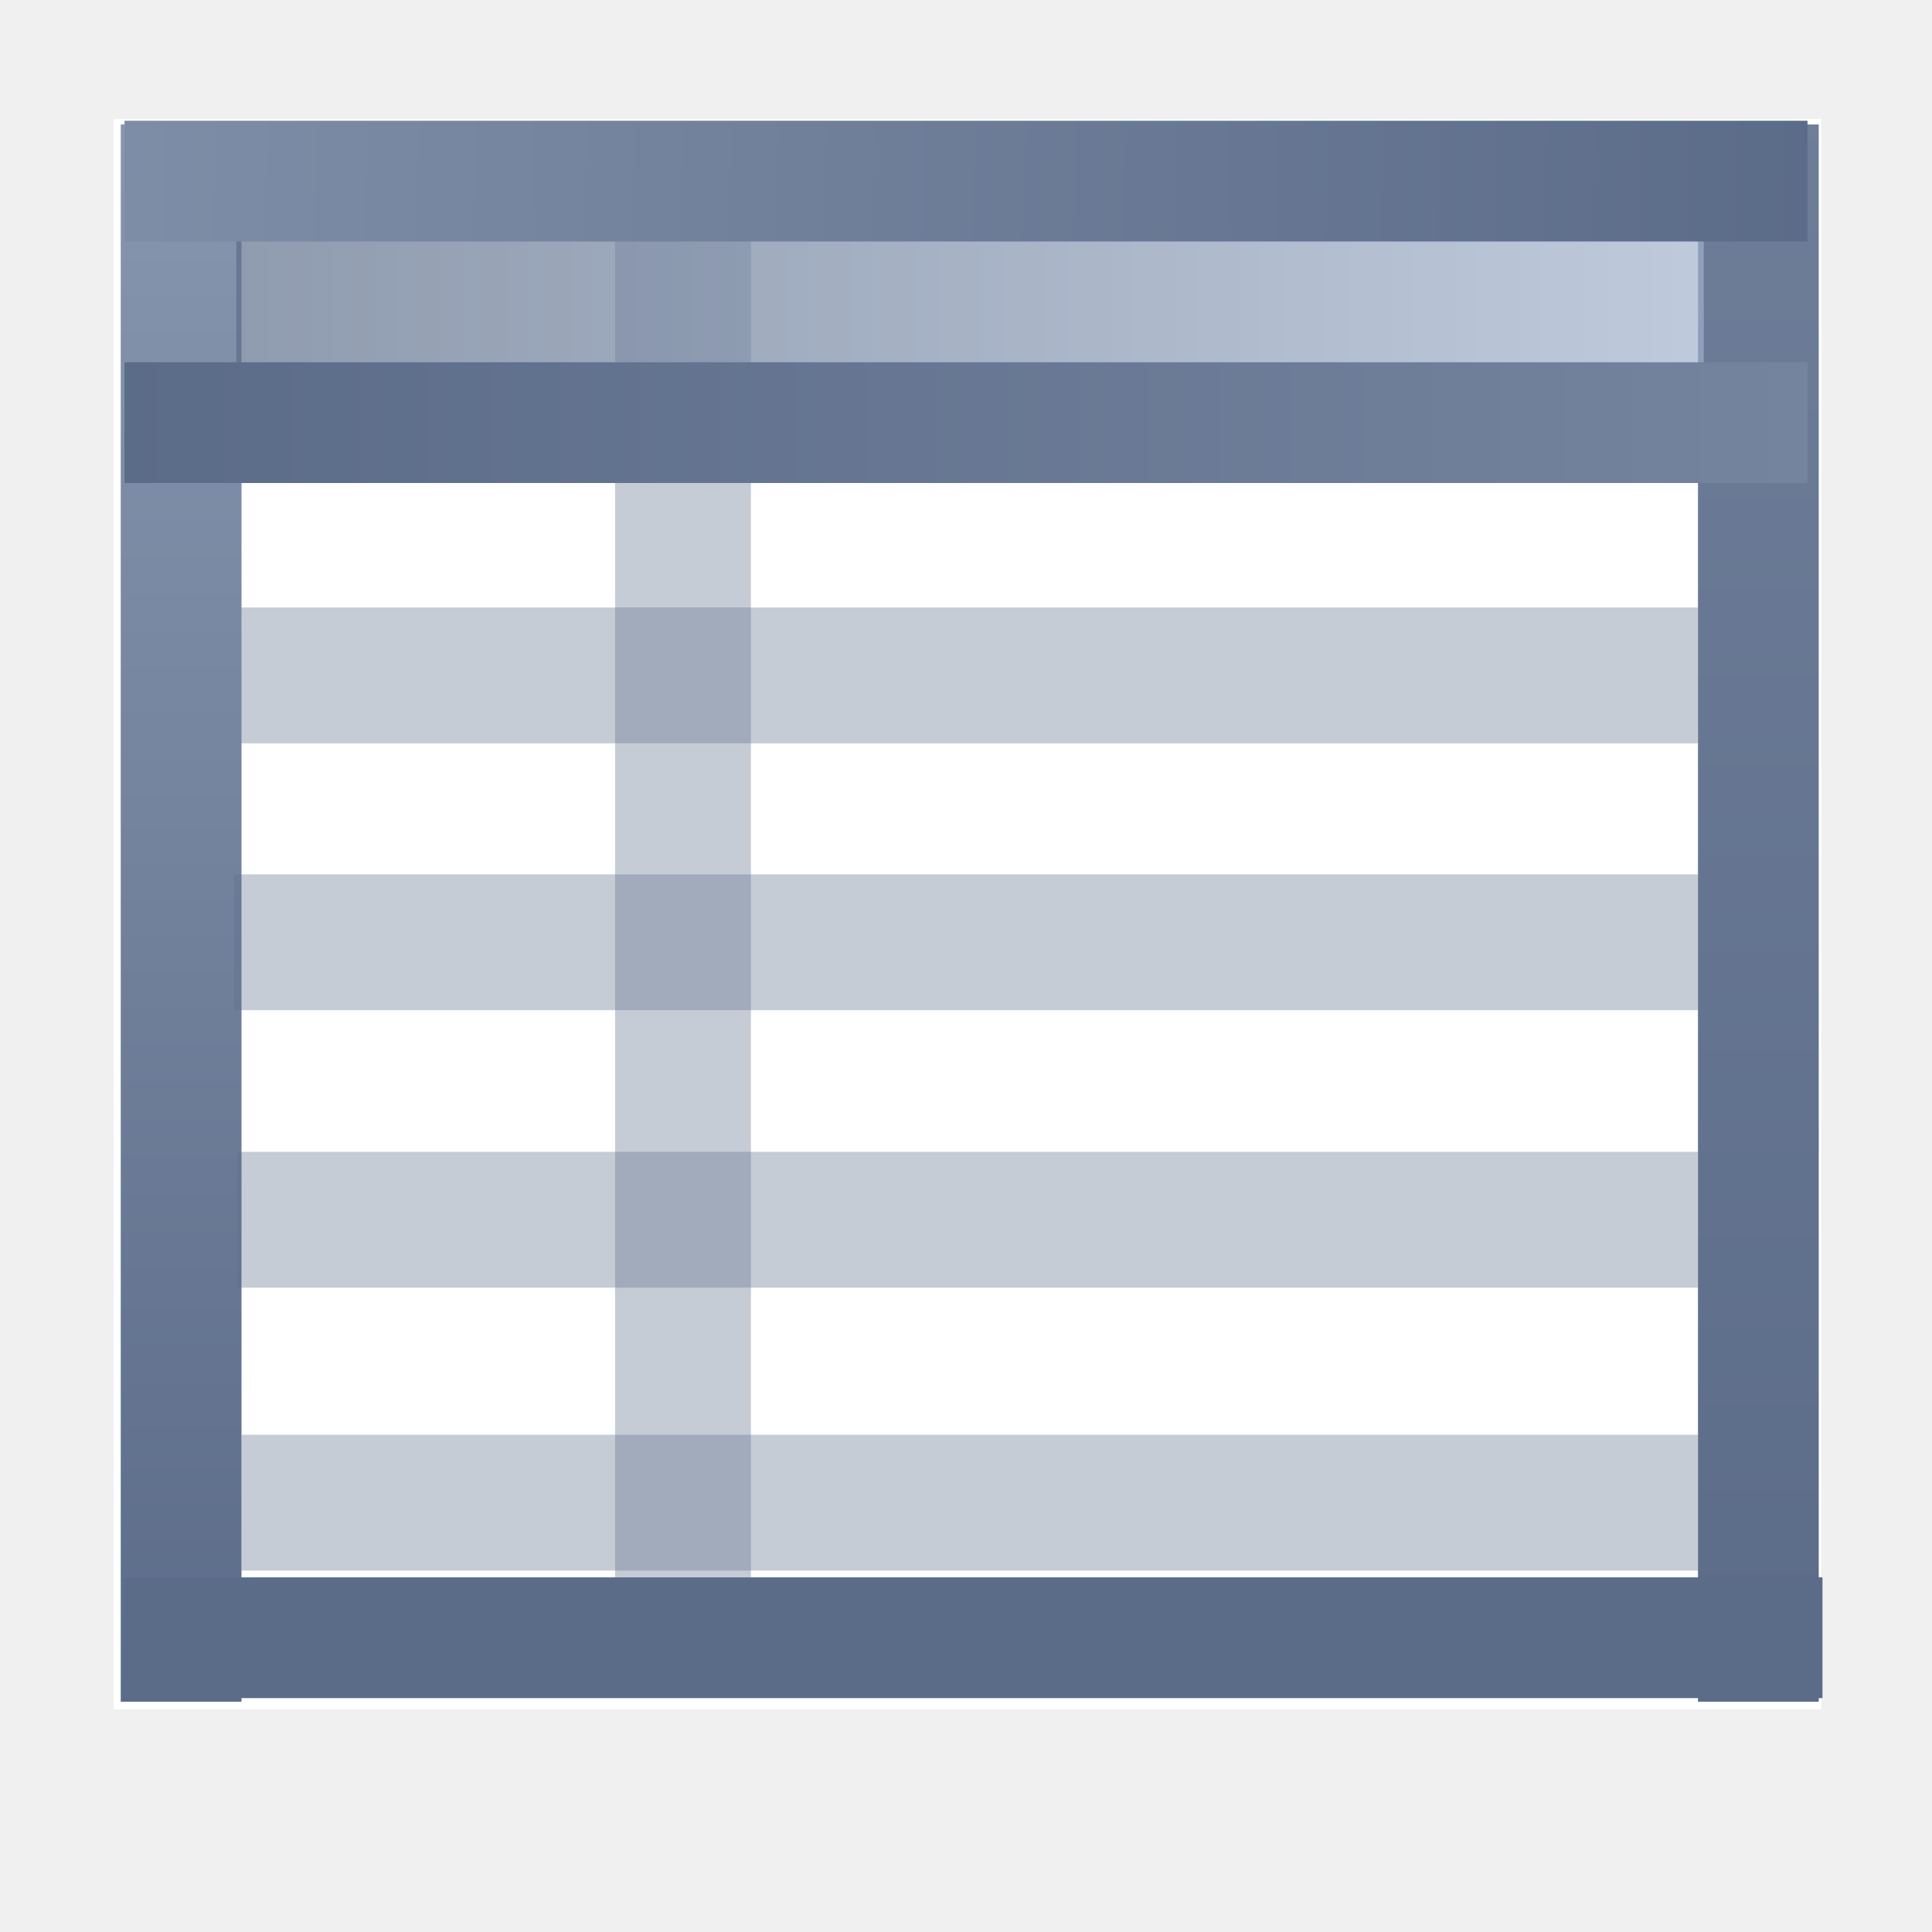
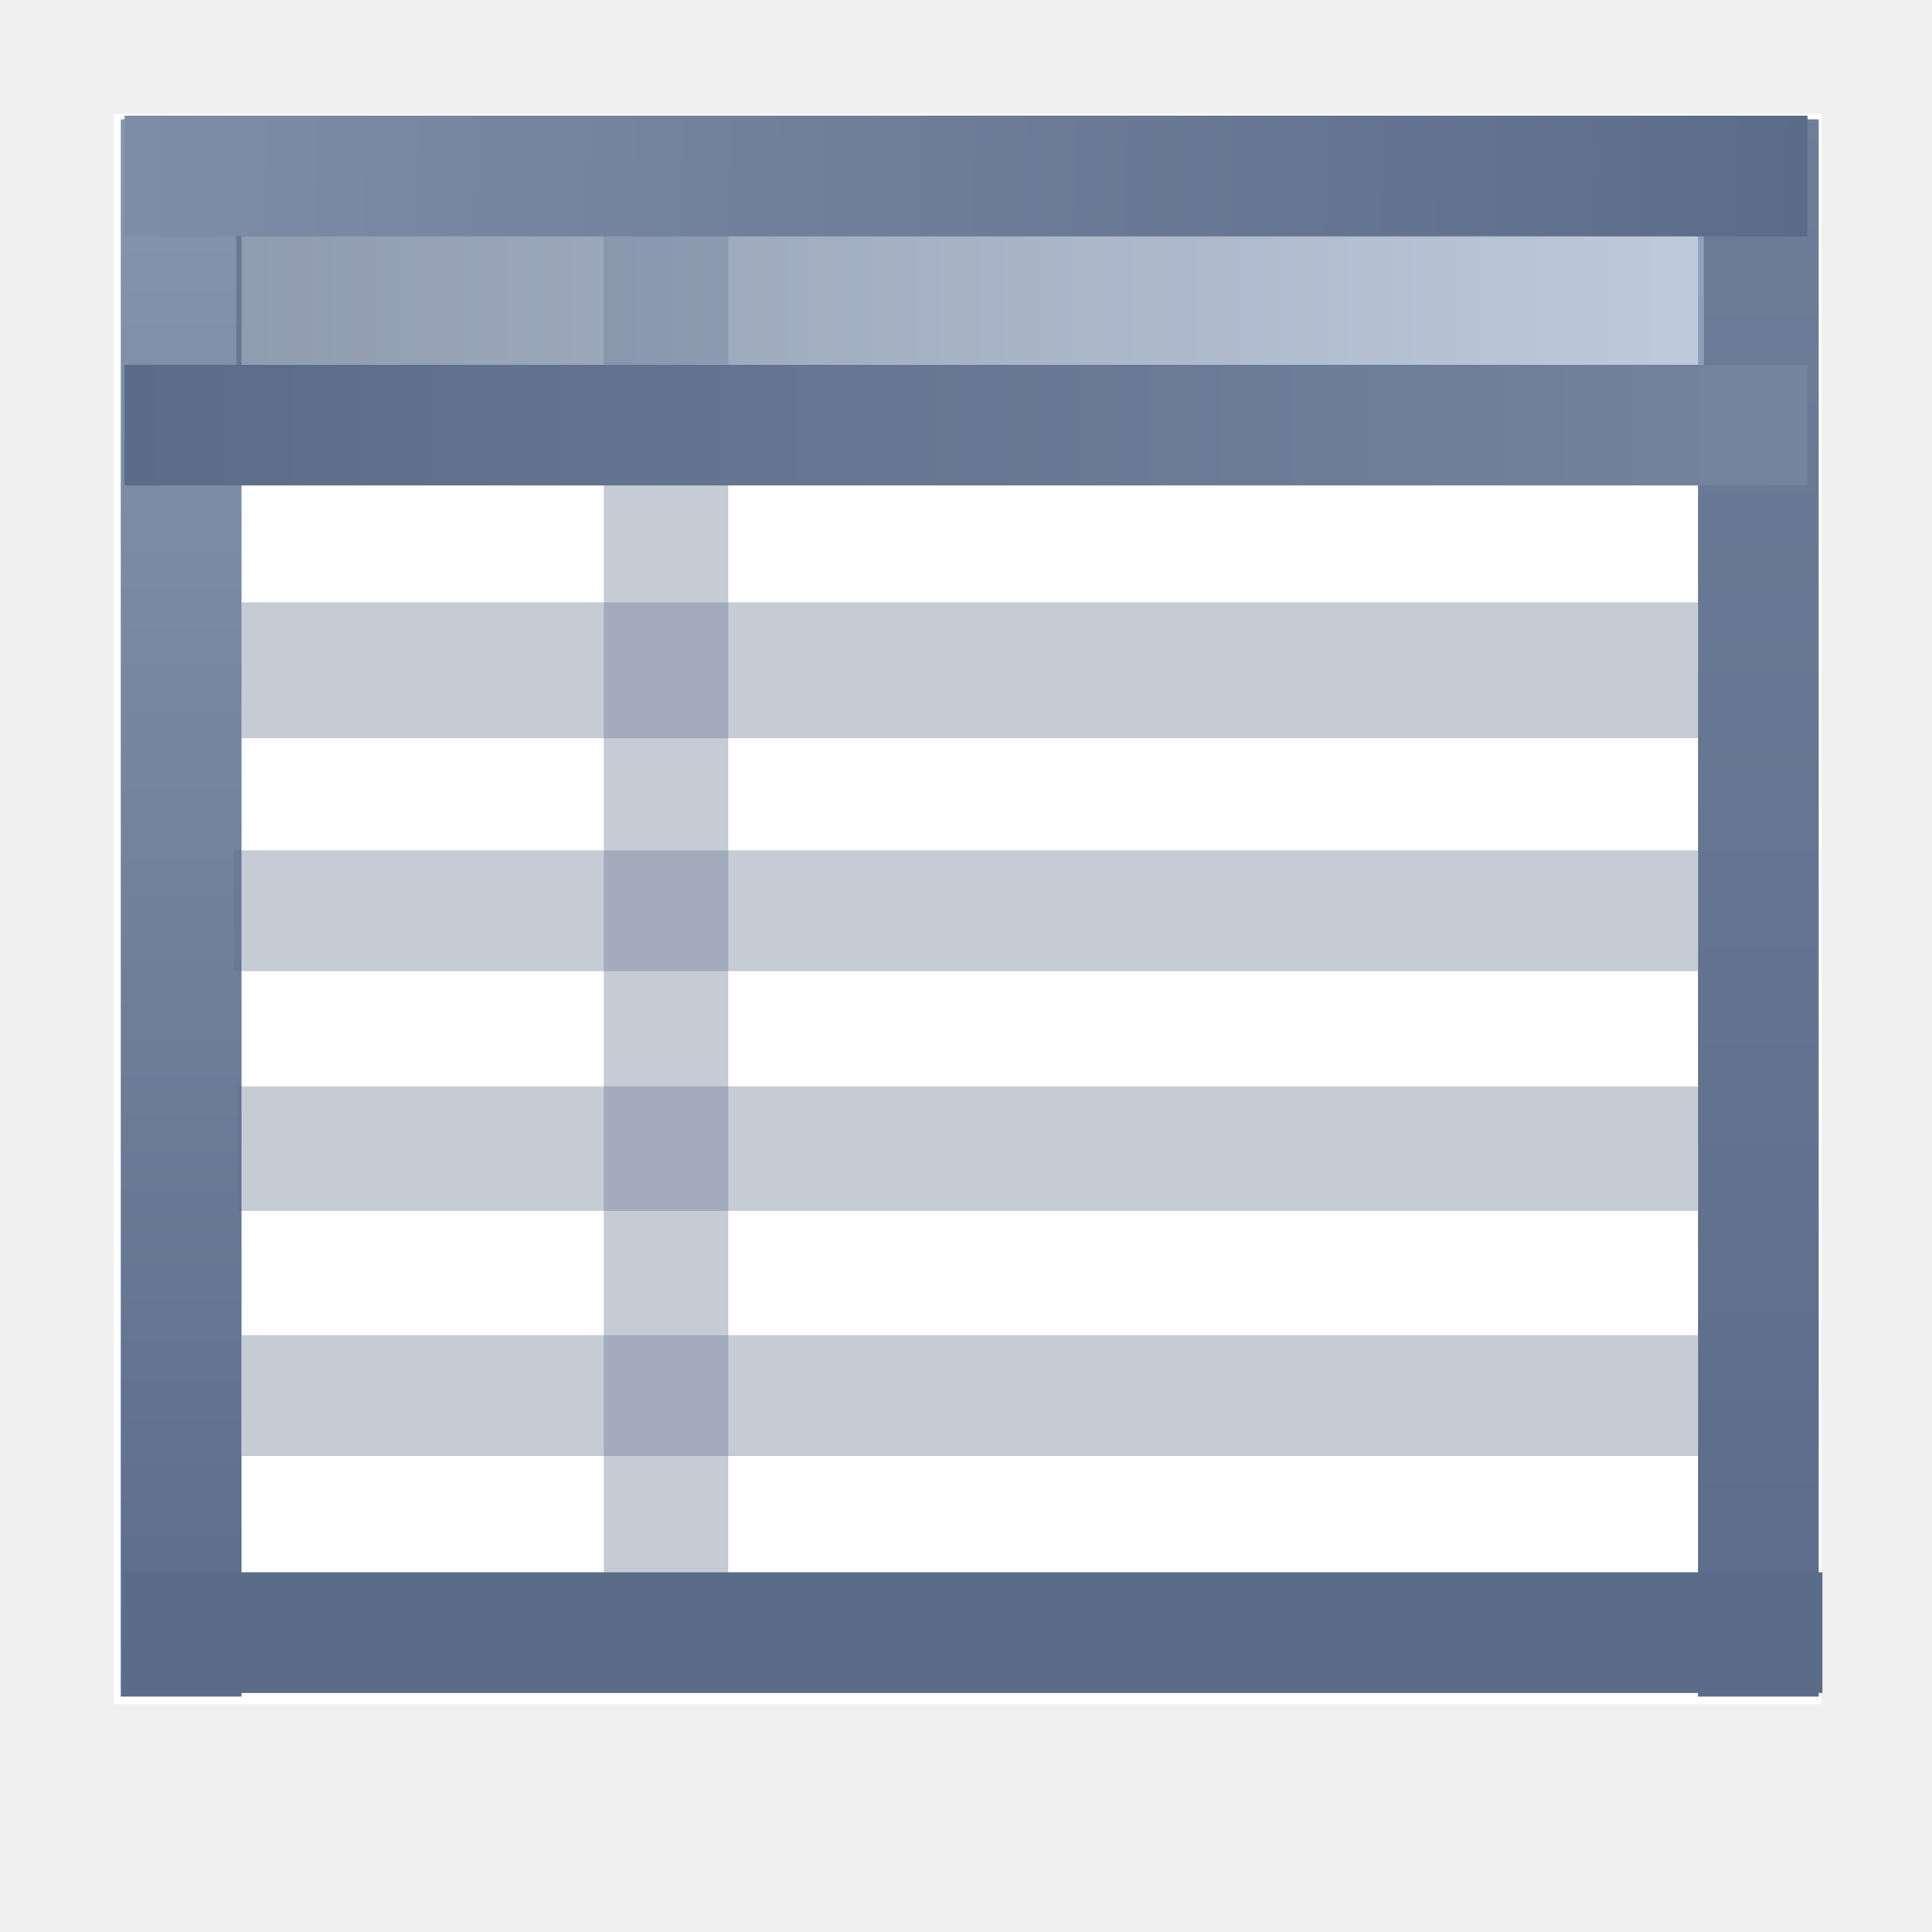
<svg xmlns="http://www.w3.org/2000/svg" xmlns:xlink="http://www.w3.org/1999/xlink" width="16" height="16" id="svg2" version="1.1">
  <defs id="defs4">
    <linearGradient id="linearGradient7491">
      <stop style="stop-color:#5b6c89;stop-opacity:1;" offset="0" id="stop7493" />
      <stop style="stop-color:#a0b0cc;stop-opacity:1;" offset="1" id="stop7495" />
    </linearGradient>
    <linearGradient id="linearGradient7254">
      <stop style="stop-color:#5b6c89;stop-opacity:1;" offset="0" id="stop7256" />
      <stop style="stop-color:#95a3ba;stop-opacity:1;" offset="1" id="stop7258" />
    </linearGradient>
    <linearGradient xlink:href="#linearGradient7254" id="linearGradient7260" x1="15.001" y1="2" x2="-8" y2="1.375" gradientUnits="userSpaceOnUse" gradientTransform="translate(-0.03125,1035.8)" />
    <linearGradient id="linearGradient7254-6">
      <stop style="stop-color:#5b6c89;stop-opacity:1;" offset="0" id="stop7256-5" />
      <stop style="stop-color:#95a3ba;stop-opacity:1;" offset="1" id="stop7258-7" />
    </linearGradient>
    <linearGradient gradientTransform="matrix(0.9372197,0,0,1,1036.398,-3.562483)" y2="2" x2="-3.264" y1="2" x1="15.001" gradientUnits="userSpaceOnUse" id="linearGradient7277" xlink:href="#linearGradient7254-6" />
    <linearGradient id="linearGradient7254-62">
      <stop style="stop-color:#5b6c89;stop-opacity:1;" offset="0" id="stop7256-0" />
      <stop style="stop-color:#95a3ba;stop-opacity:1;" offset="1" id="stop7258-0" />
    </linearGradient>
-     <linearGradient gradientTransform="translate(-16.03125,1037.8)" y2="2" x2="-17.188" y1="2" x1="15.001" gradientUnits="userSpaceOnUse" id="linearGradient7328" xlink:href="#linearGradient7254-62" />
+     <linearGradient gradientTransform="translate(-16.03125,1037.862)" y2="2" x2="-17.188" y1="2" x1="15.001" gradientUnits="userSpaceOnUse" id="linearGradient7328" xlink:href="#linearGradient7254-62" />
    <linearGradient id="linearGradient7254-6-4">
      <stop style="stop-color:#5b6c89;stop-opacity:1;" offset="0" id="stop7256-5-4" />
      <stop style="stop-color:#95a3ba;stop-opacity:1;" offset="1" id="stop7258-7-4" />
    </linearGradient>
    <linearGradient y2="2" x2="-28.335" y1="2" x1="15.001" gradientTransform="matrix(0.9372197,0,0,1,1036.398,-16.62498)" gradientUnits="userSpaceOnUse" id="linearGradient7362" xlink:href="#linearGradient7254-6-4" />
    <linearGradient xlink:href="#linearGradient7491" id="linearGradient7497" x1="1.945" y1="3.073" x2="14.142" y2="3.073" gradientUnits="userSpaceOnUse" gradientTransform="matrix(0.9963768,0,0,1,0.01998962,1035.8)" />
  </defs>
  <g id="layer1" style="display:inline" transform="translate(0,-1036.362)">
-     <rect style="color:#000000;fill:#ffffff;fill-opacity:1;fill-rule:nonzero;stroke:none;stroke-width:0.5;marker:none;visibility:visible;display:inline;overflow:visible;enable-background:accumulate" id="rect7499" width="14.142" height="13.17" x="0.941" y="1037.348" />
-     <rect style="opacity:0.349;color:#000000;fill:#5b6c89;fill-opacity:1;fill-rule:nonzero;stroke:none;stroke-width:0.5;marker:none;visibility:visible;display:inline;overflow:visible;enable-background:accumulate" id="rect7415-2" width="1.125" height="12.094" x="-1042.518" y="1.969" transform="matrix(0,-1,1,0,0,0)" />
-     <rect style="opacity:0.349;color:#000000;fill:#5b6c89;fill-opacity:1;fill-rule:nonzero;stroke:none;stroke-width:0.5;marker:none;visibility:visible;display:inline;overflow:visible;enable-background:accumulate" id="rect7415" width="1.125" height="12.938" x="5.094" y="1037.425" />
-     <rect style="color:#000000;fill:url(#linearGradient7362);fill-opacity:1;fill-rule:nonzero;stroke:none;stroke-width:0.5;marker:none;visibility:visible;display:inline;overflow:visible;enable-background:accumulate" id="rect7244-4-4" width="13.062" height="1" x="1037.393" y="-15.062" transform="matrix(0,1,-1,0,0,0)" />
-     <rect style="color:#000000;fill:url(#linearGradient7277);fill-opacity:1;fill-rule:nonzero;stroke:none;stroke-width:0.5;marker:none;visibility:visible;display:inline;overflow:visible;enable-background:accumulate" id="rect7244-4" width="13.062" height="1" x="1037.393" y="-2" transform="matrix(0,1,-1,0,0,0)" />
-     <rect style="opacity:0.676;color:#000000;fill:url(#linearGradient7497);fill-opacity:1;fill-rule:nonzero;stroke:none;stroke-width:0.5;marker:none;visibility:visible;display:inline;overflow:visible;enable-background:accumulate" id="rect7489" width="12.153" height="1.193" x="1.957" y="1038.276" />
-     <rect style="color:#000000;fill:url(#linearGradient7260);fill-opacity:1;fill-rule:nonzero;stroke:none;stroke-width:0.5;marker:none;visibility:visible;display:inline;overflow:visible;enable-background:accumulate" id="rect7244" width="13.938" height="1" x="1.031" y="1037.362" />
-     <rect style="color:#000000;fill:url(#linearGradient7328);fill-opacity:1;fill-rule:nonzero;stroke:none;stroke-width:0.5;marker:none;visibility:visible;display:inline;overflow:visible;enable-background:accumulate" id="rect7244-7" width="13.938" height="1" x="-14.969" y="1039.362" transform="scale(-1,1)" />
-     <rect style="color:#000000;fill:#5b6c89;fill-opacity:1;fill-rule:nonzero;stroke:none;stroke-width:0.5;marker:none;visibility:visible;display:inline;overflow:visible;enable-background:accumulate" id="rect7244-4-4-8" width="14.062" height="1" x="1.031" y="1049.425" />
-     <rect style="opacity:0.349;color:#000000;fill:#5b6c89;fill-opacity:1;fill-rule:nonzero;stroke:none;stroke-width:0.5;marker:none;visibility:visible;display:inline;overflow:visible;enable-background:accumulate" id="rect7415-2-4" width="1.125" height="12.125" x="-1044.728" y="1.938" transform="matrix(0,-1,1,0,0,0)" />
-     <rect style="opacity:0.349;color:#000000;fill:#5b6c89;fill-opacity:1;fill-rule:nonzero;stroke:none;stroke-width:0.5;marker:none;visibility:visible;display:inline;overflow:visible;enable-background:accumulate" id="rect7415-2-4-3" width="1.125" height="12.094" x="-1047.026" y="1.969" transform="matrix(0,-1,1,0,0,0)" />
-     <rect style="opacity:0.349;color:#000000;fill:#5b6c89;fill-opacity:1;fill-rule:nonzero;stroke:none;stroke-width:0.5;marker:none;visibility:visible;display:inline;overflow:visible;enable-background:accumulate" id="rect7415-2-4-3-9" width="1.125" height="12.062" x="-1049.369" y="2" transform="matrix(0,-1,1,0,0,0)" />
+     <g id="g4188" transform="translate(0,-0.04229854)">
+       <rect y="1037.348" x="0.941" height="13.17" width="14.142" id="rect7499" style="color:#000000;display:inline;overflow:visible;visibility:visible;fill:#ffffff;fill-opacity:1;fill-rule:nonzero;stroke:none;stroke-width:0.5;marker:none;enable-background:accumulate" />
+       <rect transform="matrix(0,-1,1,0,0,0)" y="1.969" x="-1042.518" height="12.094" width="1.125" id="rect7415-2" style="color:#000000;display:inline;overflow:visible;visibility:visible;opacity:0.349;fill:#5b6c89;fill-opacity:1;fill-rule:nonzero;stroke:none;stroke-width:0.5;marker:none;enable-background:accumulate" />
+       <rect y="1037.425" x="5" height="12.938" width="1.031" id="rect7415" style="color:#000000;display:inline;overflow:visible;visibility:visible;opacity:0.349;fill:#5b6c89;fill-opacity:1;fill-rule:nonzero;stroke:none;stroke-width:0.5;marker:none;enable-background:accumulate" />
+       <rect transform="matrix(0,1,-1,0,0,0)" y="-15.062" x="1037.393" height="1" width="13.062" id="rect7244-4-4" style="color:#000000;display:inline;overflow:visible;visibility:visible;fill:url(#linearGradient7362);fill-opacity:1;fill-rule:nonzero;stroke:none;stroke-width:0.5;marker:none;enable-background:accumulate" />
+       <rect transform="matrix(0,1,-1,0,0,0)" y="-2" x="1037.393" height="1" width="13.062" id="rect7244-4" style="color:#000000;display:inline;overflow:visible;visibility:visible;fill:url(#linearGradient7277);fill-opacity:1;fill-rule:nonzero;stroke:none;stroke-width:0.5;marker:none;enable-background:accumulate" />
+       <rect y="1038.276" x="1.957" height="1.193" width="12.153" id="rect7489" style="color:#000000;display:inline;overflow:visible;visibility:visible;opacity:0.676;fill:url(#linearGradient7497);fill-opacity:1;fill-rule:nonzero;stroke:none;stroke-width:0.5;marker:none;enable-background:accumulate" />
+       <rect y="1037.362" x="1.031" height="1" width="13.938" id="rect7244" style="color:#000000;display:inline;overflow:visible;visibility:visible;fill:url(#linearGradient7260);fill-opacity:1;fill-rule:nonzero;stroke:none;stroke-width:0.5;marker:none;enable-background:accumulate" />
+       <rect transform="scale(-1,1)" y="1039.425" x="-14.969" height="1" width="13.938" id="rect7244-7" style="color:#000000;display:inline;overflow:visible;visibility:visible;fill:url(#linearGradient7328);fill-opacity:1;fill-rule:nonzero;stroke:none;stroke-width:0.5;marker:none;enable-background:accumulate" />
+       <rect y="1049.425" x="1.031" height="1" width="14.062" id="rect7244-4-4-8" style="color:#000000;display:inline;overflow:visible;visibility:visible;fill:#5b6c89;fill-opacity:1;fill-rule:nonzero;stroke:none;stroke-width:0.5;marker:none;enable-background:accumulate" />
+       <rect transform="matrix(0,-1,1,0,0,0)" y="1.938" x="-1044.447" height="12.125" width="1" id="rect7415-2-4" style="color:#000000;display:inline;overflow:visible;visibility:visible;opacity:0.349;fill:#5b6c89;fill-opacity:1;fill-rule:nonzero;stroke:none;stroke-width:0.5;marker:none;enable-background:accumulate" />
+       <rect transform="matrix(0,-1,1,0,0,0)" y="1.969" x="-1046.432" height="12.094" width="1.031" id="rect7415-2-4-3" style="color:#000000;display:inline;overflow:visible;visibility:visible;opacity:0.349;fill:#5b6c89;fill-opacity:1;fill-rule:nonzero;stroke:none;stroke-width:0.5;marker:none;enable-background:accumulate" />
+       <rect transform="matrix(0,-1,1,0,0,0)" y="2" x="-1048.462" height="12.062" width="1" id="rect7415-2-4-3-9" style="color:#000000;display:inline;overflow:visible;visibility:visible;opacity:0.349;fill:#5b6c89;fill-opacity:1;fill-rule:nonzero;stroke:none;stroke-width:0.5;marker:none;enable-background:accumulate" />
+     </g>
  </g>
</svg>
